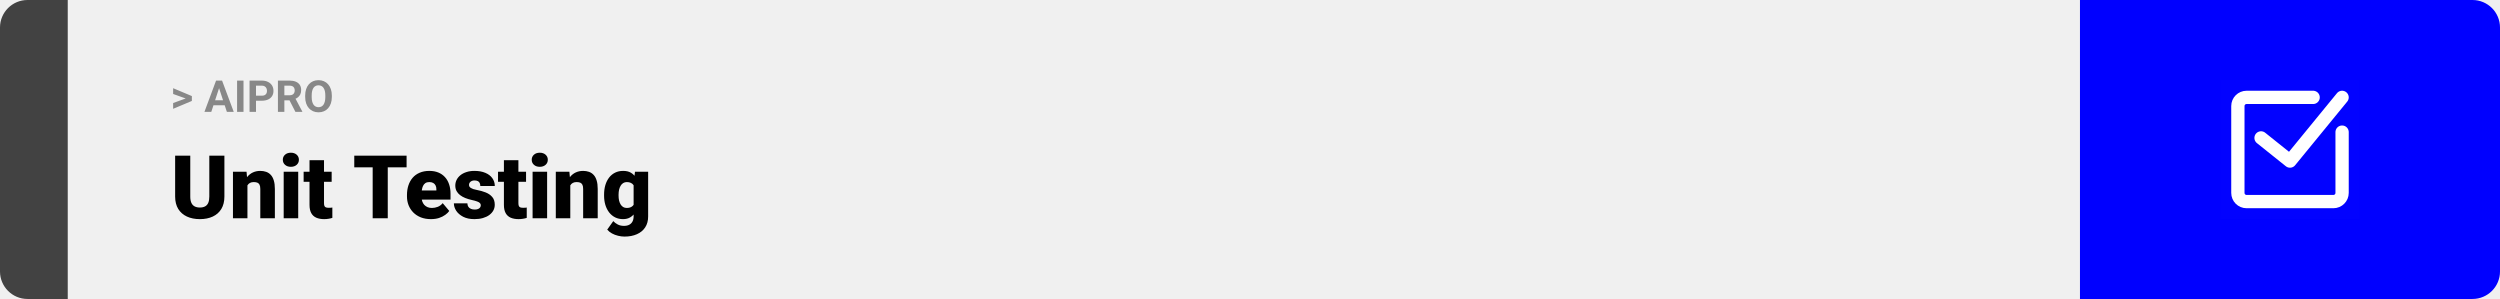
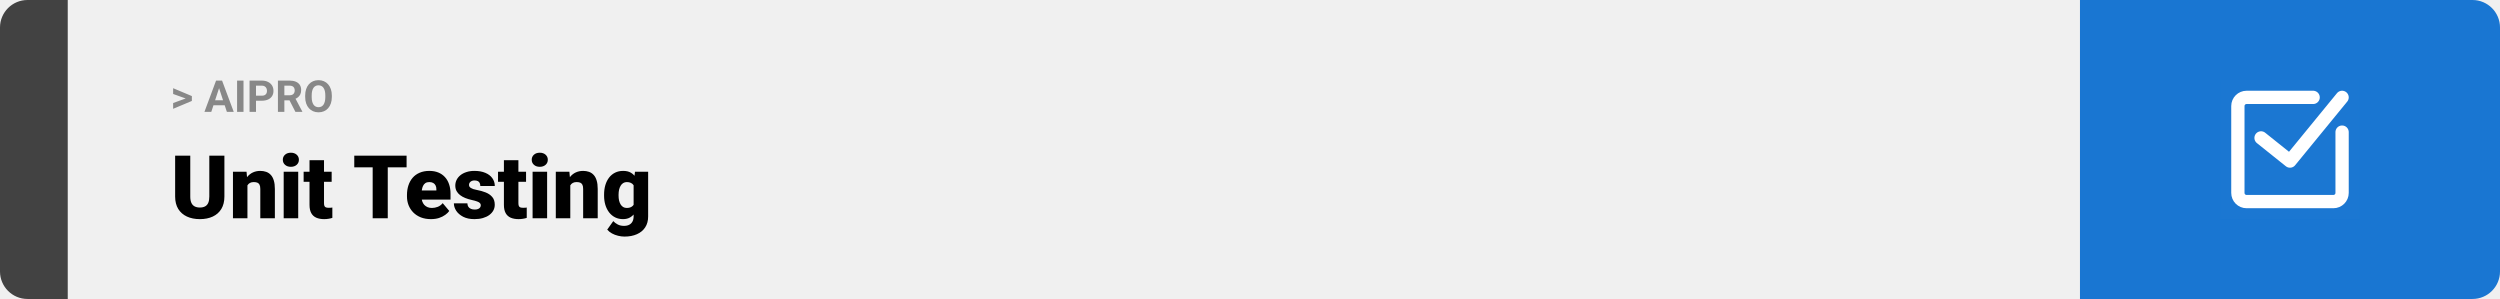
<svg xmlns="http://www.w3.org/2000/svg" width="1363" height="163" viewBox="0 0 1363 163" fill="none">
  <path d="M0 15C0 6.716 6.716 0 15 0H37V163H15C6.716 163 0 156.284 0 148V15Z" fill="#424242" />
  <rect width="1097" height="163" transform="translate(37)" fill="#F0F0F0" />
  <path d="M101.906 53.922L94.394 51.238V48.086L104.602 52.375V54.637L101.906 53.922ZM94.394 56.172L101.918 53.43L104.602 52.785V55.035L94.394 59.324V56.172ZM119.836 46.855L115.195 61H111.457L117.797 43.938H120.176L119.836 46.855ZM123.691 61L119.039 46.855L118.664 43.938H121.066L127.441 61H123.691ZM123.48 54.648V57.402H114.469V54.648H123.48ZM132.762 43.938V61H129.258V43.938H132.762ZM142.699 54.918H138.352V52.176H142.699C143.371 52.176 143.918 52.066 144.34 51.848C144.762 51.621 145.07 51.309 145.266 50.91C145.461 50.512 145.559 50.062 145.559 49.562C145.559 49.055 145.461 48.582 145.266 48.145C145.07 47.707 144.762 47.355 144.34 47.09C143.918 46.824 143.371 46.691 142.699 46.691H139.57V61H136.055V43.938H142.699C144.035 43.938 145.18 44.18 146.133 44.664C147.094 45.141 147.828 45.801 148.336 46.645C148.844 47.488 149.098 48.453 149.098 49.539C149.098 50.641 148.844 51.594 148.336 52.398C147.828 53.203 147.094 53.824 146.133 54.262C145.18 54.699 144.035 54.918 142.699 54.918ZM151.523 43.938H157.887C159.191 43.938 160.312 44.133 161.25 44.523C162.195 44.914 162.922 45.492 163.43 46.258C163.938 47.023 164.191 47.965 164.191 49.082C164.191 49.996 164.035 50.781 163.723 51.438C163.418 52.086 162.984 52.629 162.422 53.066C161.867 53.496 161.215 53.84 160.465 54.098L159.352 54.684H153.82L153.797 51.941H157.91C158.527 51.941 159.039 51.832 159.445 51.613C159.852 51.395 160.156 51.09 160.359 50.699C160.57 50.309 160.676 49.855 160.676 49.34C160.676 48.793 160.574 48.32 160.371 47.922C160.168 47.523 159.859 47.219 159.445 47.008C159.031 46.797 158.512 46.691 157.887 46.691H155.039V61H151.523V43.938ZM161.062 61L157.172 53.395L160.887 53.371L164.824 60.836V61H161.062ZM180.914 52.07V52.879C180.914 54.176 180.738 55.34 180.387 56.371C180.035 57.402 179.539 58.281 178.898 59.008C178.258 59.727 177.492 60.277 176.602 60.66C175.719 61.043 174.738 61.234 173.66 61.234C172.59 61.234 171.609 61.043 170.719 60.66C169.836 60.277 169.07 59.727 168.422 59.008C167.773 58.281 167.27 57.402 166.91 56.371C166.559 55.34 166.383 54.176 166.383 52.879V52.07C166.383 50.766 166.559 49.602 166.91 48.578C167.262 47.547 167.758 46.668 168.398 45.941C169.047 45.215 169.812 44.66 170.695 44.277C171.586 43.895 172.566 43.703 173.637 43.703C174.715 43.703 175.695 43.895 176.578 44.277C177.469 44.66 178.234 45.215 178.875 45.941C179.523 46.668 180.023 47.547 180.375 48.578C180.734 49.602 180.914 50.766 180.914 52.07ZM177.363 52.879V52.047C177.363 51.141 177.281 50.344 177.117 49.656C176.953 48.969 176.711 48.391 176.391 47.922C176.07 47.453 175.68 47.102 175.219 46.867C174.758 46.625 174.23 46.504 173.637 46.504C173.043 46.504 172.516 46.625 172.055 46.867C171.602 47.102 171.215 47.453 170.895 47.922C170.582 48.391 170.344 48.969 170.18 49.656C170.016 50.344 169.934 51.141 169.934 52.047V52.879C169.934 53.777 170.016 54.574 170.18 55.27C170.344 55.957 170.586 56.539 170.906 57.016C171.227 57.484 171.617 57.84 172.078 58.082C172.539 58.324 173.066 58.445 173.66 58.445C174.254 58.445 174.781 58.324 175.242 58.082C175.703 57.84 176.09 57.484 176.402 57.016C176.715 56.539 176.953 55.957 177.117 55.27C177.281 54.574 177.363 53.777 177.363 52.879Z" fill="#888888" />
  <path d="M114.117 84.875H122.344V107.164C122.344 109.82 121.789 112.07 120.68 113.914C119.57 115.742 118.016 117.125 116.016 118.062C114.016 119 111.664 119.469 108.961 119.469C106.289 119.469 103.938 119 101.906 118.062C99.891 117.125 98.312 115.742 97.172 113.914C96.047 112.07 95.484 109.82 95.484 107.164V84.875H103.734V107.164C103.734 108.57 103.938 109.719 104.344 110.609C104.75 111.484 105.344 112.125 106.125 112.531C106.906 112.938 107.852 113.141 108.961 113.141C110.086 113.141 111.031 112.938 111.797 112.531C112.562 112.125 113.141 111.484 113.531 110.609C113.922 109.719 114.117 108.57 114.117 107.164V84.875ZM134.906 99.055V119H127.008V93.641H134.414L134.906 99.055ZM133.969 105.453L132.117 105.5C132.117 103.562 132.352 101.836 132.82 100.32C133.289 98.789 133.953 97.492 134.812 96.43C135.672 95.367 136.695 94.562 137.883 94.016C139.086 93.453 140.422 93.172 141.891 93.172C143.062 93.172 144.133 93.344 145.102 93.688C146.086 94.031 146.93 94.586 147.633 95.352C148.352 96.117 148.898 97.133 149.273 98.398C149.664 99.648 149.859 101.195 149.859 103.039V119H141.914V103.016C141.914 102 141.773 101.227 141.492 100.695C141.211 100.148 140.805 99.773 140.273 99.57C139.742 99.367 139.094 99.266 138.328 99.266C137.516 99.266 136.828 99.422 136.266 99.734C135.703 100.047 135.25 100.484 134.906 101.047C134.578 101.594 134.336 102.242 134.18 102.992C134.039 103.742 133.969 104.562 133.969 105.453ZM162.586 93.641V119H154.664V93.641H162.586ZM154.195 87.102C154.195 85.977 154.602 85.055 155.414 84.336C156.227 83.617 157.281 83.258 158.578 83.258C159.875 83.258 160.93 83.617 161.742 84.336C162.555 85.055 162.961 85.977 162.961 87.102C162.961 88.227 162.555 89.148 161.742 89.867C160.93 90.586 159.875 90.945 158.578 90.945C157.281 90.945 156.227 90.586 155.414 89.867C154.602 89.148 154.195 88.227 154.195 87.102ZM180.82 93.641V99.125H165.539V93.641H180.82ZM168.75 87.336H176.648V110.727C176.648 111.398 176.727 111.922 176.883 112.297C177.039 112.656 177.305 112.914 177.68 113.07C178.07 113.211 178.586 113.281 179.227 113.281C179.68 113.281 180.055 113.273 180.352 113.258C180.648 113.227 180.93 113.188 181.195 113.141V118.789C180.523 119.008 179.82 119.172 179.086 119.281C178.352 119.406 177.57 119.469 176.742 119.469C175.055 119.469 173.609 119.203 172.406 118.672C171.219 118.141 170.312 117.305 169.688 116.164C169.062 115.023 168.75 113.539 168.75 111.711V87.336ZM211.406 84.875V119H203.18V84.875H211.406ZM221.672 84.875V91.227H193.148V84.875H221.672ZM234.961 119.469C232.898 119.469 231.055 119.148 229.43 118.508C227.805 117.852 226.43 116.953 225.305 115.812C224.195 114.672 223.344 113.359 222.75 111.875C222.172 110.391 221.883 108.82 221.883 107.164V106.273C221.883 104.414 222.141 102.695 222.656 101.117C223.172 99.523 223.938 98.133 224.953 96.945C225.969 95.758 227.242 94.836 228.773 94.18C230.305 93.508 232.086 93.172 234.117 93.172C235.914 93.172 237.523 93.461 238.945 94.039C240.367 94.617 241.57 95.445 242.555 96.523C243.555 97.602 244.312 98.906 244.828 100.438C245.359 101.969 245.625 103.688 245.625 105.594V108.805H224.906V103.859H237.914V103.25C237.93 102.406 237.781 101.688 237.469 101.094C237.172 100.5 236.734 100.047 236.156 99.734C235.578 99.422 234.875 99.266 234.047 99.266C233.188 99.266 232.477 99.453 231.914 99.828C231.367 100.203 230.938 100.719 230.625 101.375C230.328 102.016 230.117 102.758 229.992 103.602C229.867 104.445 229.805 105.336 229.805 106.273V107.164C229.805 108.102 229.93 108.953 230.18 109.719C230.445 110.484 230.82 111.141 231.305 111.688C231.805 112.219 232.398 112.633 233.086 112.93C233.789 113.227 234.586 113.375 235.477 113.375C236.555 113.375 237.617 113.172 238.664 112.766C239.711 112.359 240.609 111.688 241.359 110.75L244.945 115.016C244.43 115.75 243.695 116.461 242.742 117.148C241.805 117.836 240.68 118.398 239.367 118.836C238.055 119.258 236.586 119.469 234.961 119.469ZM262.125 111.875C262.125 111.438 261.977 111.062 261.68 110.75C261.398 110.422 260.898 110.125 260.18 109.859C259.461 109.578 258.453 109.297 257.156 109.016C255.922 108.75 254.758 108.398 253.664 107.961C252.586 107.523 251.641 106.992 250.828 106.367C250.016 105.742 249.375 105 248.906 104.141C248.453 103.281 248.227 102.297 248.227 101.188C248.227 100.109 248.453 99.094 248.906 98.141C249.375 97.172 250.055 96.32 250.945 95.586C251.852 94.836 252.953 94.25 254.25 93.828C255.547 93.391 257.023 93.172 258.68 93.172C260.961 93.172 262.93 93.523 264.586 94.227C266.242 94.914 267.516 95.883 268.406 97.133C269.312 98.367 269.766 99.797 269.766 101.422H261.867C261.867 100.781 261.758 100.234 261.539 99.781C261.336 99.328 261 98.984 260.531 98.75C260.062 98.5 259.438 98.375 258.656 98.375C258.109 98.375 257.609 98.477 257.156 98.68C256.719 98.883 256.367 99.164 256.102 99.523C255.836 99.883 255.703 100.305 255.703 100.789C255.703 101.133 255.781 101.445 255.938 101.727C256.109 101.992 256.367 102.242 256.711 102.477C257.055 102.695 257.492 102.898 258.023 103.086C258.555 103.258 259.195 103.414 259.945 103.555C261.648 103.867 263.242 104.312 264.727 104.891C266.211 105.469 267.414 106.289 268.336 107.352C269.273 108.414 269.742 109.844 269.742 111.641C269.742 112.766 269.484 113.805 268.969 114.758C268.453 115.695 267.711 116.523 266.742 117.242C265.773 117.945 264.609 118.492 263.25 118.883C261.891 119.273 260.359 119.469 258.656 119.469C256.234 119.469 254.188 119.039 252.516 118.18C250.844 117.305 249.578 116.211 248.719 114.898C247.875 113.57 247.453 112.227 247.453 110.867H254.812C254.844 111.648 255.031 112.289 255.375 112.789C255.734 113.289 256.211 113.656 256.805 113.891C257.398 114.125 258.086 114.242 258.867 114.242C259.586 114.242 260.18 114.141 260.648 113.938C261.133 113.734 261.5 113.461 261.75 113.117C262 112.758 262.125 112.344 262.125 111.875ZM286.805 93.641V99.125H271.523V93.641H286.805ZM274.734 87.336H282.633V110.727C282.633 111.398 282.711 111.922 282.867 112.297C283.023 112.656 283.289 112.914 283.664 113.07C284.055 113.211 284.57 113.281 285.211 113.281C285.664 113.281 286.039 113.273 286.336 113.258C286.633 113.227 286.914 113.188 287.18 113.141V118.789C286.508 119.008 285.805 119.172 285.07 119.281C284.336 119.406 283.555 119.469 282.727 119.469C281.039 119.469 279.594 119.203 278.391 118.672C277.203 118.141 276.297 117.305 275.672 116.164C275.047 115.023 274.734 113.539 274.734 111.711V87.336ZM298.289 93.641V119H290.367V93.641H298.289ZM289.898 87.102C289.898 85.977 290.305 85.055 291.117 84.336C291.93 83.617 292.984 83.258 294.281 83.258C295.578 83.258 296.633 83.617 297.445 84.336C298.258 85.055 298.664 85.977 298.664 87.102C298.664 88.227 298.258 89.148 297.445 89.867C296.633 90.586 295.578 90.945 294.281 90.945C292.984 90.945 291.93 90.586 291.117 89.867C290.305 89.148 289.898 88.227 289.898 87.102ZM310.922 99.055V119H303.023V93.641H310.43L310.922 99.055ZM309.984 105.453L308.133 105.5C308.133 103.562 308.367 101.836 308.836 100.32C309.305 98.789 309.969 97.492 310.828 96.43C311.688 95.367 312.711 94.562 313.898 94.016C315.102 93.453 316.438 93.172 317.906 93.172C319.078 93.172 320.148 93.344 321.117 93.688C322.102 94.031 322.945 94.586 323.648 95.352C324.367 96.117 324.914 97.133 325.289 98.398C325.68 99.648 325.875 101.195 325.875 103.039V119H317.93V103.016C317.93 102 317.789 101.227 317.508 100.695C317.227 100.148 316.82 99.773 316.289 99.57C315.758 99.367 315.109 99.266 314.344 99.266C313.531 99.266 312.844 99.422 312.281 99.734C311.719 100.047 311.266 100.484 310.922 101.047C310.594 101.594 310.352 102.242 310.195 102.992C310.055 103.742 309.984 104.562 309.984 105.453ZM346.195 93.641H353.367V118.016C353.367 120.359 352.828 122.344 351.75 123.969C350.672 125.609 349.164 126.852 347.227 127.695C345.305 128.555 343.055 128.984 340.477 128.984C339.336 128.984 338.172 128.836 336.984 128.539C335.797 128.258 334.688 127.836 333.656 127.273C332.625 126.711 331.758 126.016 331.055 125.188L334.359 120.547C335 121.266 335.805 121.875 336.773 122.375C337.742 122.891 338.883 123.148 340.195 123.148C341.336 123.148 342.289 122.945 343.055 122.539C343.836 122.133 344.43 121.539 344.836 120.758C345.242 119.992 345.445 119.062 345.445 117.969V99.641L346.195 93.641ZM329.344 106.625V106.133C329.344 104.211 329.578 102.461 330.047 100.883C330.531 99.289 331.219 97.922 332.109 96.781C333.016 95.625 334.109 94.734 335.391 94.109C336.672 93.484 338.117 93.172 339.727 93.172C341.461 93.172 342.883 93.508 343.992 94.18C345.117 94.836 346.016 95.758 346.688 96.945C347.375 98.133 347.906 99.523 348.281 101.117C348.672 102.695 349 104.398 349.266 106.227V106.812C349 108.531 348.633 110.156 348.164 111.688C347.711 113.203 347.117 114.547 346.383 115.719C345.648 116.891 344.727 117.812 343.617 118.484C342.523 119.141 341.211 119.469 339.68 119.469C338.086 119.469 336.648 119.148 335.367 118.508C334.102 117.867 333.016 116.969 332.109 115.812C331.219 114.656 330.531 113.297 330.047 111.734C329.578 110.172 329.344 108.469 329.344 106.625ZM337.242 106.133V106.625C337.242 107.578 337.328 108.461 337.5 109.273C337.688 110.086 337.969 110.805 338.344 111.43C338.719 112.039 339.18 112.516 339.727 112.859C340.289 113.203 340.945 113.375 341.695 113.375C342.836 113.375 343.758 113.133 344.461 112.648C345.164 112.164 345.672 111.477 345.984 110.586C346.297 109.695 346.43 108.648 346.383 107.445V105.594C346.414 104.562 346.344 103.656 346.172 102.875C346 102.078 345.727 101.414 345.352 100.883C344.992 100.352 344.508 99.953 343.898 99.688C343.305 99.406 342.586 99.266 341.742 99.266C341.008 99.266 340.359 99.438 339.797 99.781C339.234 100.125 338.766 100.609 338.391 101.234C338.016 101.844 337.727 102.57 337.523 103.414C337.336 104.242 337.242 105.148 337.242 106.133Z" fill="black" />
-   <path d="M1134 0H1348C1356.28 0 1363 6.716 1363 15V148C1363 156.284 1356.28 163 1348 163H1134V0Z" fill="#0000FF" />
+   <path d="M1134 0H1348C1356.28 0 1363 6.716 1363 15V148C1363 156.284 1356.28 163 1348 163H1134V0Z" fill="#1976D2" />
  <path d="M1210.62 43.625H1286.38V119.375H1210.62V43.625Z" fill="white" fill-opacity="0.01" />
  <path d="M1276.91 72.031V105.172C1276.91 107.787 1274.79 109.906 1272.17 109.906H1224.83C1222.21 109.906 1220.09 107.787 1220.09 105.172V57.828C1220.09 55.213 1222.21 53.094 1224.83 53.094H1261.12" stroke="white" stroke-width="7.24" stroke-linecap="round" stroke-linejoin="round" />
  <path d="M1232.72 75.188L1248.5 87.812L1276.91 53.094" stroke="white" stroke-width="7.24" stroke-linecap="round" stroke-linejoin="round" />
</svg>
